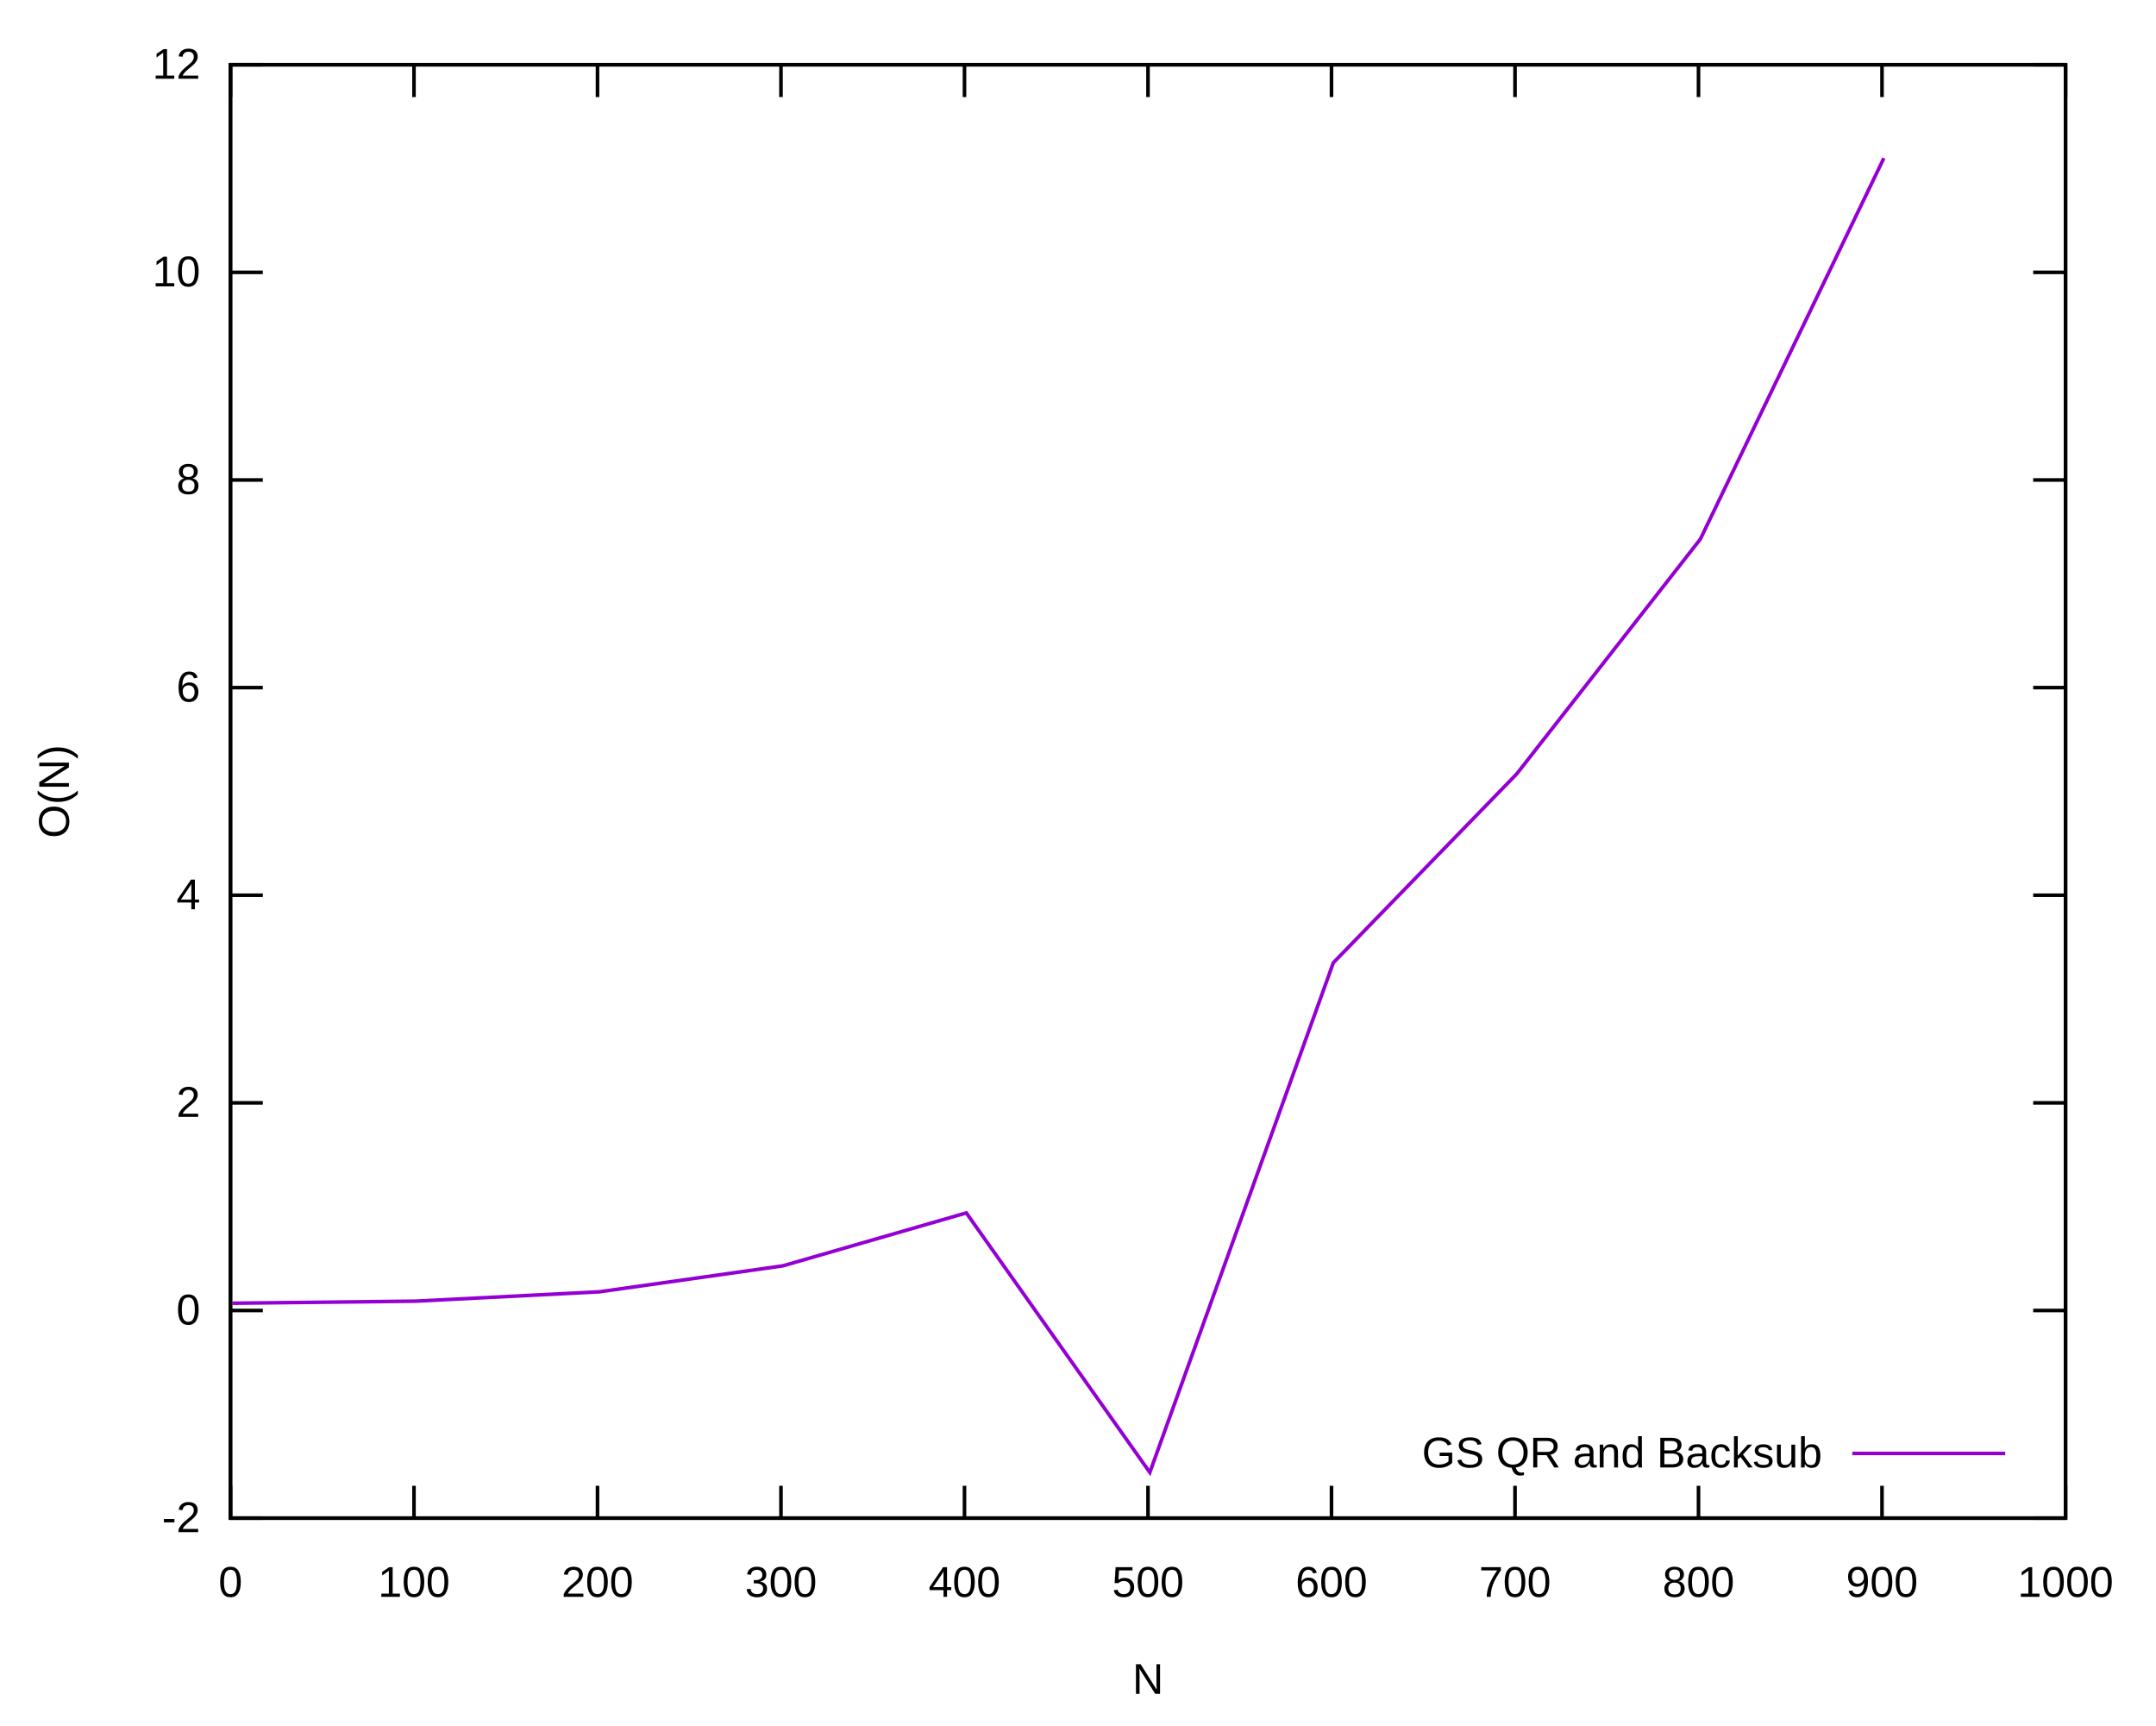
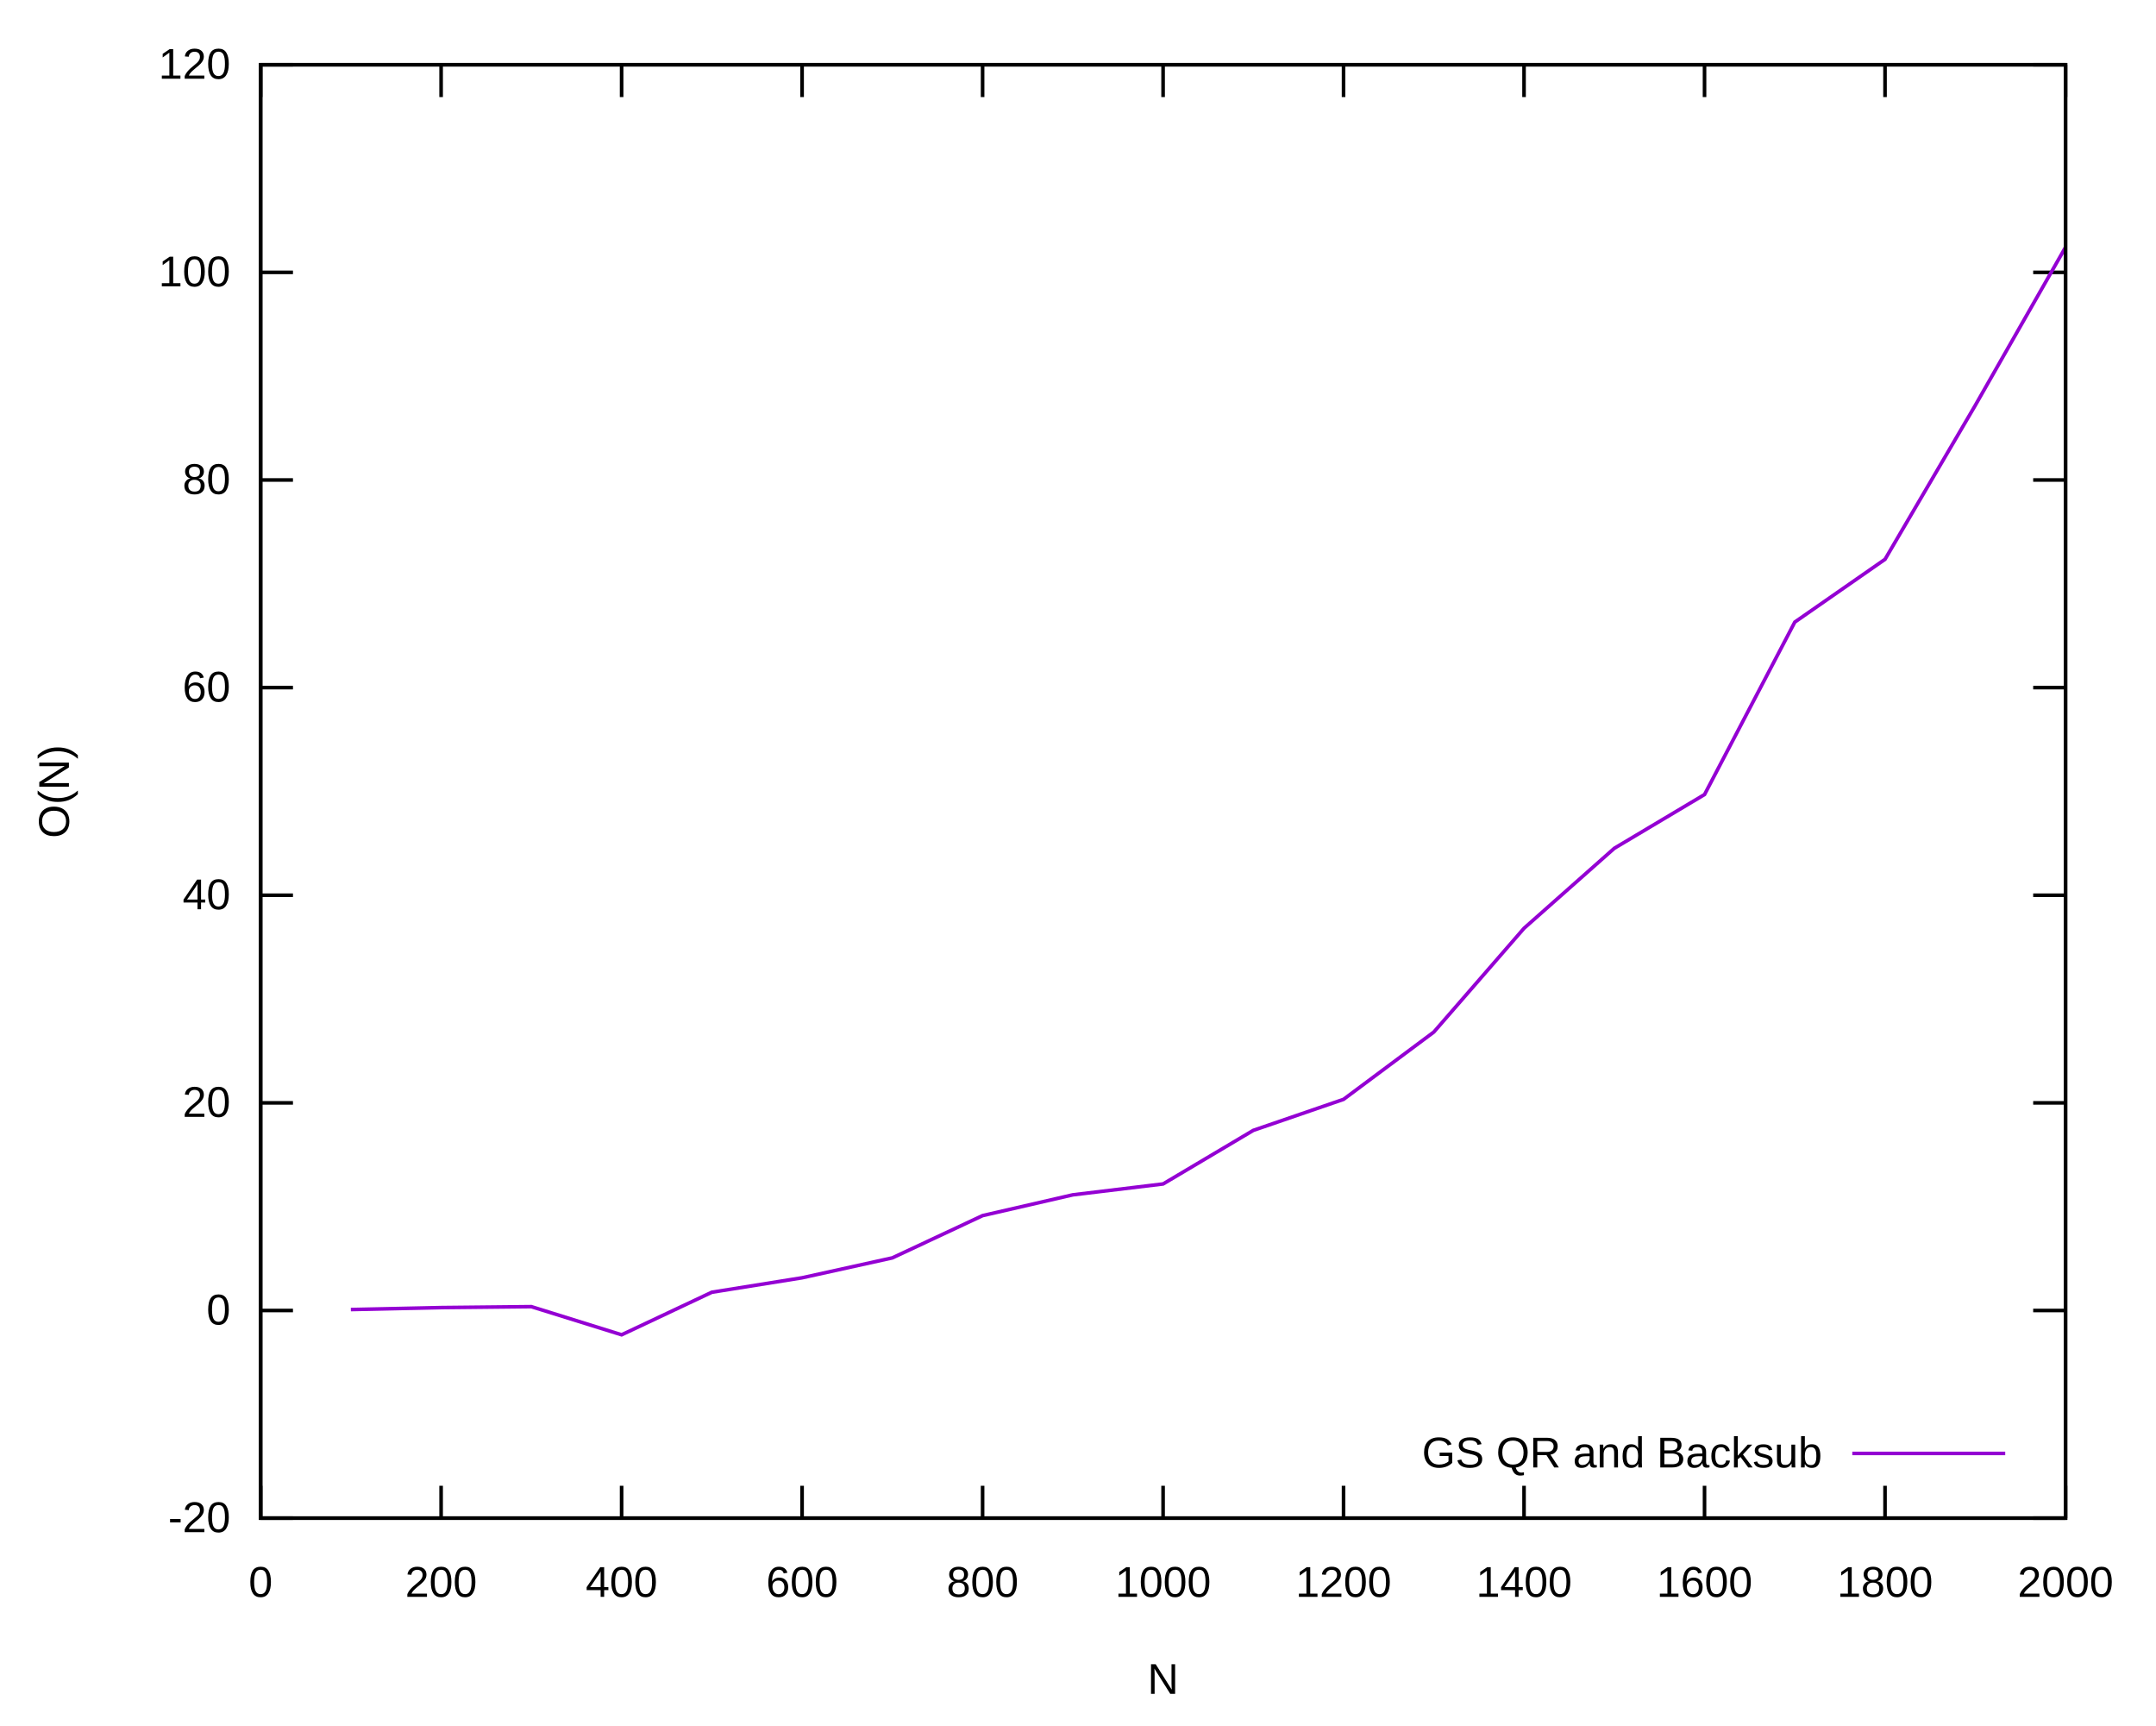
<svg xmlns="http://www.w3.org/2000/svg" xmlns:xlink="http://www.w3.org/1999/xlink" width="600" height="480" viewBox="0 0 600 480">
  <g id="gnuplot_canvas">
    <rect x="0" y="0" width="600" height="480" fill="none" />
    <defs>
      <circle id="gpDot" r="0.5" stroke-width="0.5" stroke="currentColor" />
      <path id="gpPt0" stroke-width="0.222" stroke="currentColor" d="M-1,0 h2 M0,-1 v2" />
      <path id="gpPt1" stroke-width="0.222" stroke="currentColor" d="M-1,-1 L1,1 M1,-1 L-1,1" />
      <path id="gpPt2" stroke-width="0.222" stroke="currentColor" d="M-1,0 L1,0 M0,-1 L0,1 M-1,-1 L1,1 M-1,1 L1,-1" />
      <rect id="gpPt3" stroke-width="0.222" stroke="currentColor" x="-1" y="-1" width="2" height="2" />
      <rect id="gpPt4" stroke-width="0.222" stroke="currentColor" fill="currentColor" x="-1" y="-1" width="2" height="2" />
      <circle id="gpPt5" stroke-width="0.222" stroke="currentColor" cx="0" cy="0" r="1" />
      <use xlink:href="#gpPt5" id="gpPt6" fill="currentColor" stroke="none" />
      <path id="gpPt7" stroke-width="0.222" stroke="currentColor" d="M0,-1.33 L-1.33,0.67 L1.33,0.67 z" />
      <use xlink:href="#gpPt7" id="gpPt8" fill="currentColor" stroke="none" />
      <use xlink:href="#gpPt7" id="gpPt9" stroke="currentColor" transform="rotate(180)" />
      <use xlink:href="#gpPt9" id="gpPt10" fill="currentColor" stroke="none" />
      <use xlink:href="#gpPt3" id="gpPt11" stroke="currentColor" transform="rotate(45)" />
      <use xlink:href="#gpPt11" id="gpPt12" fill="currentColor" stroke="none" />
      <path id="gpPt13" stroke-width="0.222" stroke="currentColor" d="M0,1.330 L1.265,0.411 L0.782,-1.067 L-0.782,-1.076 L-1.265,0.411 z" />
      <use xlink:href="#gpPt13" id="gpPt14" fill="currentColor" stroke="none" />
      <filter id="textbox" filterUnits="objectBoundingBox" x="0" y="0" height="1" width="1">
        <feFlood flood-color="white" flood-opacity="1" result="bgnd" />
        <feComposite in="SourceGraphic" in2="bgnd" operator="atop" />
      </filter>
      <filter id="greybox" filterUnits="objectBoundingBox" x="0" y="0" height="1" width="1">
        <feFlood flood-color="lightgrey" flood-opacity="1" result="grey" />
        <feComposite in="SourceGraphic" in2="grey" operator="atop" />
      </filter>
    </defs>
    <g fill="none" color="white" stroke="currentColor" stroke-width="1.00" stroke-linecap="butt" stroke-linejoin="miter">
</g>
    <g fill="none" color="black" stroke="currentColor" stroke-width="1.00" stroke-linecap="butt" stroke-linejoin="miter">
-       <path stroke="black" d="M64.14,422.40 L73.14,422.40 M574.82,422.40 L565.82,422.40  " />
-       <g transform="translate(55.75,426.30)" stroke="none" fill="black" font-family="Arial" font-size="12.00" text-anchor="end">
-         <text>
-           <tspan font-family="Arial">-2</tspan>
-         </text>
-       </g>
-     </g>
-     <g fill="none" color="black" stroke="currentColor" stroke-width="1.00" stroke-linecap="butt" stroke-linejoin="miter">
-       <path stroke="black" d="M64.14,364.63 L73.14,364.63 M574.82,364.63 L565.82,364.63  " />
-       <g transform="translate(55.75,368.53)" stroke="none" fill="black" font-family="Arial" font-size="12.00" text-anchor="end">
+       <path stroke="black" d="M72.53,422.40 L81.53,422.40 M574.82,422.40 L565.82,422.40  " />
+       <g transform="translate(64.14,426.30)" stroke="none" fill="black" font-family="Arial" font-size="12.00" text-anchor="end">
+         <text>
+           <tspan font-family="Arial">-20</tspan>
+         </text>
+       </g>
+     </g>
+     <g fill="none" color="black" stroke="currentColor" stroke-width="1.00" stroke-linecap="butt" stroke-linejoin="miter">
+       <path stroke="black" d="M72.53,364.63 L81.53,364.63 M574.82,364.63 L565.82,364.63  " />
+       <g transform="translate(64.14,368.53)" stroke="none" fill="black" font-family="Arial" font-size="12.00" text-anchor="end">
        <text>
          <tspan font-family="Arial"> 0</tspan>
        </text>
      </g>
    </g>
    <g fill="none" color="black" stroke="currentColor" stroke-width="1.00" stroke-linecap="butt" stroke-linejoin="miter">
-       <path stroke="black" d="M64.14,306.86 L73.14,306.86 M574.82,306.86 L565.82,306.86  " />
-       <g transform="translate(55.75,310.76)" stroke="none" fill="black" font-family="Arial" font-size="12.00" text-anchor="end">
-         <text>
-           <tspan font-family="Arial"> 2</tspan>
-         </text>
-       </g>
-     </g>
-     <g fill="none" color="black" stroke="currentColor" stroke-width="1.00" stroke-linecap="butt" stroke-linejoin="miter">
-       <path stroke="black" d="M64.14,249.09 L73.14,249.09 M574.82,249.09 L565.82,249.09  " />
-       <g transform="translate(55.75,252.99)" stroke="none" fill="black" font-family="Arial" font-size="12.00" text-anchor="end">
-         <text>
-           <tspan font-family="Arial"> 4</tspan>
-         </text>
-       </g>
-     </g>
-     <g fill="none" color="black" stroke="currentColor" stroke-width="1.00" stroke-linecap="butt" stroke-linejoin="miter">
-       <path stroke="black" d="M64.14,191.32 L73.14,191.32 M574.82,191.32 L565.82,191.32  " />
-       <g transform="translate(55.75,195.22)" stroke="none" fill="black" font-family="Arial" font-size="12.00" text-anchor="end">
-         <text>
-           <tspan font-family="Arial"> 6</tspan>
-         </text>
-       </g>
-     </g>
-     <g fill="none" color="black" stroke="currentColor" stroke-width="1.00" stroke-linecap="butt" stroke-linejoin="miter">
-       <path stroke="black" d="M64.14,133.55 L73.14,133.55 M574.82,133.55 L565.82,133.55  " />
-       <g transform="translate(55.75,137.45)" stroke="none" fill="black" font-family="Arial" font-size="12.00" text-anchor="end">
-         <text>
-           <tspan font-family="Arial"> 8</tspan>
-         </text>
-       </g>
-     </g>
-     <g fill="none" color="black" stroke="currentColor" stroke-width="1.00" stroke-linecap="butt" stroke-linejoin="miter">
-       <path stroke="black" d="M64.14,75.78 L73.14,75.78 M574.82,75.78 L565.82,75.78  " />
-       <g transform="translate(55.75,79.68)" stroke="none" fill="black" font-family="Arial" font-size="12.00" text-anchor="end">
-         <text>
-           <tspan font-family="Arial"> 10</tspan>
-         </text>
-       </g>
-     </g>
-     <g fill="none" color="black" stroke="currentColor" stroke-width="1.00" stroke-linecap="butt" stroke-linejoin="miter">
-       <path stroke="black" d="M64.14,18.01 L73.14,18.01 M574.82,18.01 L565.82,18.01  " />
-       <g transform="translate(55.75,21.91)" stroke="none" fill="black" font-family="Arial" font-size="12.00" text-anchor="end">
-         <text>
-           <tspan font-family="Arial"> 12</tspan>
-         </text>
-       </g>
-     </g>
-     <g fill="none" color="black" stroke="currentColor" stroke-width="1.00" stroke-linecap="butt" stroke-linejoin="miter">
-       <path stroke="black" d="M64.14,422.40 L64.14,413.40 M64.14,18.01 L64.14,27.01  " />
-       <g transform="translate(64.14,444.30)" stroke="none" fill="black" font-family="Arial" font-size="12.00" text-anchor="middle">
+       <path stroke="black" d="M72.53,306.86 L81.53,306.86 M574.82,306.86 L565.82,306.86  " />
+       <g transform="translate(64.14,310.76)" stroke="none" fill="black" font-family="Arial" font-size="12.00" text-anchor="end">
+         <text>
+           <tspan font-family="Arial"> 20</tspan>
+         </text>
+       </g>
+     </g>
+     <g fill="none" color="black" stroke="currentColor" stroke-width="1.00" stroke-linecap="butt" stroke-linejoin="miter">
+       <path stroke="black" d="M72.53,249.09 L81.53,249.09 M574.82,249.09 L565.82,249.09  " />
+       <g transform="translate(64.14,252.99)" stroke="none" fill="black" font-family="Arial" font-size="12.00" text-anchor="end">
+         <text>
+           <tspan font-family="Arial"> 40</tspan>
+         </text>
+       </g>
+     </g>
+     <g fill="none" color="black" stroke="currentColor" stroke-width="1.00" stroke-linecap="butt" stroke-linejoin="miter">
+       <path stroke="black" d="M72.53,191.32 L81.53,191.32 M574.82,191.32 L565.82,191.32  " />
+       <g transform="translate(64.14,195.22)" stroke="none" fill="black" font-family="Arial" font-size="12.00" text-anchor="end">
+         <text>
+           <tspan font-family="Arial"> 60</tspan>
+         </text>
+       </g>
+     </g>
+     <g fill="none" color="black" stroke="currentColor" stroke-width="1.00" stroke-linecap="butt" stroke-linejoin="miter">
+       <path stroke="black" d="M72.53,133.55 L81.53,133.55 M574.82,133.55 L565.82,133.55  " />
+       <g transform="translate(64.14,137.45)" stroke="none" fill="black" font-family="Arial" font-size="12.00" text-anchor="end">
+         <text>
+           <tspan font-family="Arial"> 80</tspan>
+         </text>
+       </g>
+     </g>
+     <g fill="none" color="black" stroke="currentColor" stroke-width="1.00" stroke-linecap="butt" stroke-linejoin="miter">
+       <path stroke="black" d="M72.53,75.78 L81.53,75.78 M574.82,75.78 L565.82,75.78  " />
+       <g transform="translate(64.14,79.68)" stroke="none" fill="black" font-family="Arial" font-size="12.00" text-anchor="end">
+         <text>
+           <tspan font-family="Arial"> 100</tspan>
+         </text>
+       </g>
+     </g>
+     <g fill="none" color="black" stroke="currentColor" stroke-width="1.00" stroke-linecap="butt" stroke-linejoin="miter">
+       <path stroke="black" d="M72.53,18.01 L81.53,18.01 M574.82,18.01 L565.82,18.01  " />
+       <g transform="translate(64.14,21.91)" stroke="none" fill="black" font-family="Arial" font-size="12.00" text-anchor="end">
+         <text>
+           <tspan font-family="Arial"> 120</tspan>
+         </text>
+       </g>
+     </g>
+     <g fill="none" color="black" stroke="currentColor" stroke-width="1.00" stroke-linecap="butt" stroke-linejoin="miter">
+       <path stroke="black" d="M72.53,422.40 L72.53,413.40 M72.53,18.01 L72.53,27.01  " />
+       <g transform="translate(72.53,444.30)" stroke="none" fill="black" font-family="Arial" font-size="12.00" text-anchor="middle">
        <text>
          <tspan font-family="Arial"> 0</tspan>
        </text>
      </g>
    </g>
    <g fill="none" color="black" stroke="currentColor" stroke-width="1.00" stroke-linecap="butt" stroke-linejoin="miter">
-       <path stroke="black" d="M115.21,422.40 L115.21,413.40 M115.21,18.01 L115.21,27.01  " />
-       <g transform="translate(115.21,444.30)" stroke="none" fill="black" font-family="Arial" font-size="12.00" text-anchor="middle">
-         <text>
-           <tspan font-family="Arial"> 100</tspan>
-         </text>
-       </g>
-     </g>
-     <g fill="none" color="black" stroke="currentColor" stroke-width="1.00" stroke-linecap="butt" stroke-linejoin="miter">
-       <path stroke="black" d="M166.28,422.40 L166.28,413.40 M166.28,18.01 L166.28,27.01  " />
-       <g transform="translate(166.28,444.30)" stroke="none" fill="black" font-family="Arial" font-size="12.00" text-anchor="middle">
+       <path stroke="black" d="M122.76,422.40 L122.76,413.40 M122.76,18.01 L122.76,27.01  " />
+       <g transform="translate(122.76,444.30)" stroke="none" fill="black" font-family="Arial" font-size="12.00" text-anchor="middle">
        <text>
          <tspan font-family="Arial"> 200</tspan>
        </text>
      </g>
    </g>
    <g fill="none" color="black" stroke="currentColor" stroke-width="1.00" stroke-linecap="butt" stroke-linejoin="miter">
-       <path stroke="black" d="M217.34,422.40 L217.34,413.40 M217.34,18.01 L217.34,27.01  " />
-       <g transform="translate(217.34,444.30)" stroke="none" fill="black" font-family="Arial" font-size="12.00" text-anchor="middle">
-         <text>
-           <tspan font-family="Arial"> 300</tspan>
-         </text>
-       </g>
-     </g>
-     <g fill="none" color="black" stroke="currentColor" stroke-width="1.00" stroke-linecap="butt" stroke-linejoin="miter">
-       <path stroke="black" d="M268.41,422.40 L268.41,413.40 M268.41,18.01 L268.41,27.01  " />
-       <g transform="translate(268.41,444.30)" stroke="none" fill="black" font-family="Arial" font-size="12.00" text-anchor="middle">
+       <path stroke="black" d="M172.99,422.40 L172.99,413.40 M172.99,18.01 L172.99,27.01  " />
+       <g transform="translate(172.99,444.30)" stroke="none" fill="black" font-family="Arial" font-size="12.00" text-anchor="middle">
        <text>
          <tspan font-family="Arial"> 400</tspan>
        </text>
      </g>
    </g>
    <g fill="none" color="black" stroke="currentColor" stroke-width="1.00" stroke-linecap="butt" stroke-linejoin="miter">
-       <path stroke="black" d="M319.48,422.40 L319.48,413.40 M319.48,18.01 L319.48,27.01  " />
-       <g transform="translate(319.48,444.30)" stroke="none" fill="black" font-family="Arial" font-size="12.00" text-anchor="middle">
-         <text>
-           <tspan font-family="Arial"> 500</tspan>
-         </text>
-       </g>
-     </g>
-     <g fill="none" color="black" stroke="currentColor" stroke-width="1.00" stroke-linecap="butt" stroke-linejoin="miter">
-       <path stroke="black" d="M370.55,422.40 L370.55,413.40 M370.55,18.01 L370.55,27.01  " />
-       <g transform="translate(370.55,444.30)" stroke="none" fill="black" font-family="Arial" font-size="12.00" text-anchor="middle">
+       <path stroke="black" d="M223.22,422.40 L223.22,413.40 M223.22,18.01 L223.22,27.01  " />
+       <g transform="translate(223.22,444.30)" stroke="none" fill="black" font-family="Arial" font-size="12.00" text-anchor="middle">
        <text>
          <tspan font-family="Arial"> 600</tspan>
        </text>
      </g>
    </g>
    <g fill="none" color="black" stroke="currentColor" stroke-width="1.00" stroke-linecap="butt" stroke-linejoin="miter">
-       <path stroke="black" d="M421.62,422.40 L421.62,413.40 M421.62,18.01 L421.62,27.01  " />
-       <g transform="translate(421.62,444.30)" stroke="none" fill="black" font-family="Arial" font-size="12.00" text-anchor="middle">
-         <text>
-           <tspan font-family="Arial"> 700</tspan>
-         </text>
-       </g>
-     </g>
-     <g fill="none" color="black" stroke="currentColor" stroke-width="1.00" stroke-linecap="butt" stroke-linejoin="miter">
-       <path stroke="black" d="M472.68,422.40 L472.68,413.40 M472.68,18.01 L472.68,27.01  " />
-       <g transform="translate(472.68,444.30)" stroke="none" fill="black" font-family="Arial" font-size="12.00" text-anchor="middle">
+       <path stroke="black" d="M273.45,422.40 L273.45,413.40 M273.45,18.01 L273.45,27.01  " />
+       <g transform="translate(273.45,444.30)" stroke="none" fill="black" font-family="Arial" font-size="12.00" text-anchor="middle">
        <text>
          <tspan font-family="Arial"> 800</tspan>
        </text>
      </g>
    </g>
    <g fill="none" color="black" stroke="currentColor" stroke-width="1.00" stroke-linecap="butt" stroke-linejoin="miter">
-       <path stroke="black" d="M523.75,422.40 L523.75,413.40 M523.75,18.01 L523.75,27.01  " />
-       <g transform="translate(523.75,444.30)" stroke="none" fill="black" font-family="Arial" font-size="12.00" text-anchor="middle">
-         <text>
-           <tspan font-family="Arial"> 900</tspan>
+       <path stroke="black" d="M323.68,422.40 L323.68,413.40 M323.68,18.01 L323.68,27.01  " />
+       <g transform="translate(323.68,444.30)" stroke="none" fill="black" font-family="Arial" font-size="12.00" text-anchor="middle">
+         <text>
+           <tspan font-family="Arial"> 1000</tspan>
+         </text>
+       </g>
+     </g>
+     <g fill="none" color="black" stroke="currentColor" stroke-width="1.00" stroke-linecap="butt" stroke-linejoin="miter">
+       <path stroke="black" d="M373.90,422.40 L373.90,413.40 M373.90,18.01 L373.90,27.01  " />
+       <g transform="translate(373.90,444.30)" stroke="none" fill="black" font-family="Arial" font-size="12.00" text-anchor="middle">
+         <text>
+           <tspan font-family="Arial"> 1200</tspan>
+         </text>
+       </g>
+     </g>
+     <g fill="none" color="black" stroke="currentColor" stroke-width="1.00" stroke-linecap="butt" stroke-linejoin="miter">
+       <path stroke="black" d="M424.13,422.40 L424.13,413.40 M424.13,18.01 L424.13,27.01  " />
+       <g transform="translate(424.13,444.30)" stroke="none" fill="black" font-family="Arial" font-size="12.00" text-anchor="middle">
+         <text>
+           <tspan font-family="Arial"> 1400</tspan>
+         </text>
+       </g>
+     </g>
+     <g fill="none" color="black" stroke="currentColor" stroke-width="1.00" stroke-linecap="butt" stroke-linejoin="miter">
+       <path stroke="black" d="M474.36,422.40 L474.36,413.40 M474.36,18.01 L474.36,27.01  " />
+       <g transform="translate(474.36,444.30)" stroke="none" fill="black" font-family="Arial" font-size="12.00" text-anchor="middle">
+         <text>
+           <tspan font-family="Arial"> 1600</tspan>
+         </text>
+       </g>
+     </g>
+     <g fill="none" color="black" stroke="currentColor" stroke-width="1.00" stroke-linecap="butt" stroke-linejoin="miter">
+       <path stroke="black" d="M524.59,422.40 L524.59,413.40 M524.59,18.01 L524.59,27.01  " />
+       <g transform="translate(524.59,444.30)" stroke="none" fill="black" font-family="Arial" font-size="12.00" text-anchor="middle">
+         <text>
+           <tspan font-family="Arial"> 1800</tspan>
        </text>
      </g>
    </g>
    <g fill="none" color="black" stroke="currentColor" stroke-width="1.00" stroke-linecap="butt" stroke-linejoin="miter">
      <path stroke="black" d="M574.82,422.40 L574.82,413.40 M574.82,18.01 L574.82,27.01  " />
      <g transform="translate(574.82,444.30)" stroke="none" fill="black" font-family="Arial" font-size="12.00" text-anchor="middle">
        <text>
-           <tspan font-family="Arial"> 1000</tspan>
-         </text>
-       </g>
-     </g>
-     <g fill="none" color="black" stroke="currentColor" stroke-width="1.00" stroke-linecap="butt" stroke-linejoin="miter">
- </g>
-     <g fill="none" color="black" stroke="currentColor" stroke-width="1.00" stroke-linecap="butt" stroke-linejoin="miter">
-       <path stroke="black" d="M64.14,18.01 L64.14,422.40 L574.82,422.40 L574.82,18.01 L64.14,18.01 Z  " />
+           <tspan font-family="Arial"> 2000</tspan>
+         </text>
+       </g>
+     </g>
+     <g fill="none" color="black" stroke="currentColor" stroke-width="1.00" stroke-linecap="butt" stroke-linejoin="miter">
+ </g>
+     <g fill="none" color="black" stroke="currentColor" stroke-width="1.00" stroke-linecap="butt" stroke-linejoin="miter">
+       <path stroke="black" d="M72.53,18.01 L72.53,422.40 L574.82,422.40 L574.82,18.01 L72.53,18.01 Z  " />
    </g>
    <g fill="none" color="black" stroke="currentColor" stroke-width="1.00" stroke-linecap="butt" stroke-linejoin="miter">
</g>
    <g id="gnuplot_plot_1">
      <g fill="none" color="black" stroke="currentColor" stroke-width="1.00" stroke-linecap="butt" stroke-linejoin="miter">
        <g transform="translate(507.09,408.30)" stroke="none" fill="black" font-family="Arial" font-size="12.00" text-anchor="end">
          <text>
            <tspan font-family="Arial">GS QR and Backsub</tspan>
          </text>
        </g>
      </g>
      <g fill="none" color="black" stroke="currentColor" stroke-width="1.00" stroke-linecap="butt" stroke-linejoin="miter">
-         <path stroke="rgb(148,   0, 211)" d="M515.48,404.40 L558.04,404.40 M64.65,362.61 L115.72,362.03 L166.79,359.43 L217.85,352.21 L268.92,337.48 L319.99,409.69   L371.06,267.87 L422.13,215.29 L473.19,150.01 L524.26,44.01  " />
+         <path stroke="rgb(148,   0, 211)" d="M515.48,404.40 L558.04,404.40 M97.64,364.37 L122.76,363.82 L147.87,363.56 L172.99,371.39 L198.10,359.55 L223.22,355.53   L248.33,349.99 L273.45,338.23 L298.56,332.45 L323.68,329.42 L348.79,314.51 L373.90,305.88 L399.02,287.16 L424.13,258.28   L449.25,236.03 L474.36,221.07 L499.48,173.09 L524.59,155.62 L549.71,112.78 L574.82,68.79  " />
      </g>
    </g>
    <g fill="none" color="white" stroke="rgb(148,   0, 211)" stroke-width="2.00" stroke-linecap="butt" stroke-linejoin="miter">
</g>
    <g fill="none" color="black" stroke="currentColor" stroke-width="2.00" stroke-linecap="butt" stroke-linejoin="miter">
</g>
    <g fill="none" color="black" stroke="black" stroke-width="1.00" stroke-linecap="butt" stroke-linejoin="miter">
</g>
    <g fill="none" color="black" stroke="currentColor" stroke-width="1.00" stroke-linecap="butt" stroke-linejoin="miter">
-       <path stroke="black" d="M64.14,18.01 L64.14,422.40 L574.82,422.40 L574.82,18.01 L64.14,18.01 Z  " />
+       <path stroke="black" d="M72.53,18.01 L72.53,422.40 L574.82,422.40 L574.82,18.01 L72.53,18.01 Z  " />
      <g transform="translate(19.18,220.21) rotate(270.00)" stroke="none" fill="black" font-family="Arial" font-size="12.00" text-anchor="middle">
        <text>
          <tspan font-family="Arial">O(N)</tspan>
        </text>
      </g>
    </g>
    <g fill="none" color="black" stroke="currentColor" stroke-width="1.00" stroke-linecap="butt" stroke-linejoin="miter">
-       <g transform="translate(319.48,471.30)" stroke="none" fill="black" font-family="Arial" font-size="12.00" text-anchor="middle">
+       <g transform="translate(323.67,471.30)" stroke="none" fill="black" font-family="Arial" font-size="12.00" text-anchor="middle">
        <text>
          <tspan font-family="Arial">N</tspan>
        </text>
      </g>
    </g>
    <g fill="none" color="black" stroke="currentColor" stroke-width="1.00" stroke-linecap="butt" stroke-linejoin="miter">
</g>
    <g fill="none" color="black" stroke="currentColor" stroke-width="1.00" stroke-linecap="butt" stroke-linejoin="miter">
</g>
  </g>
</svg>
